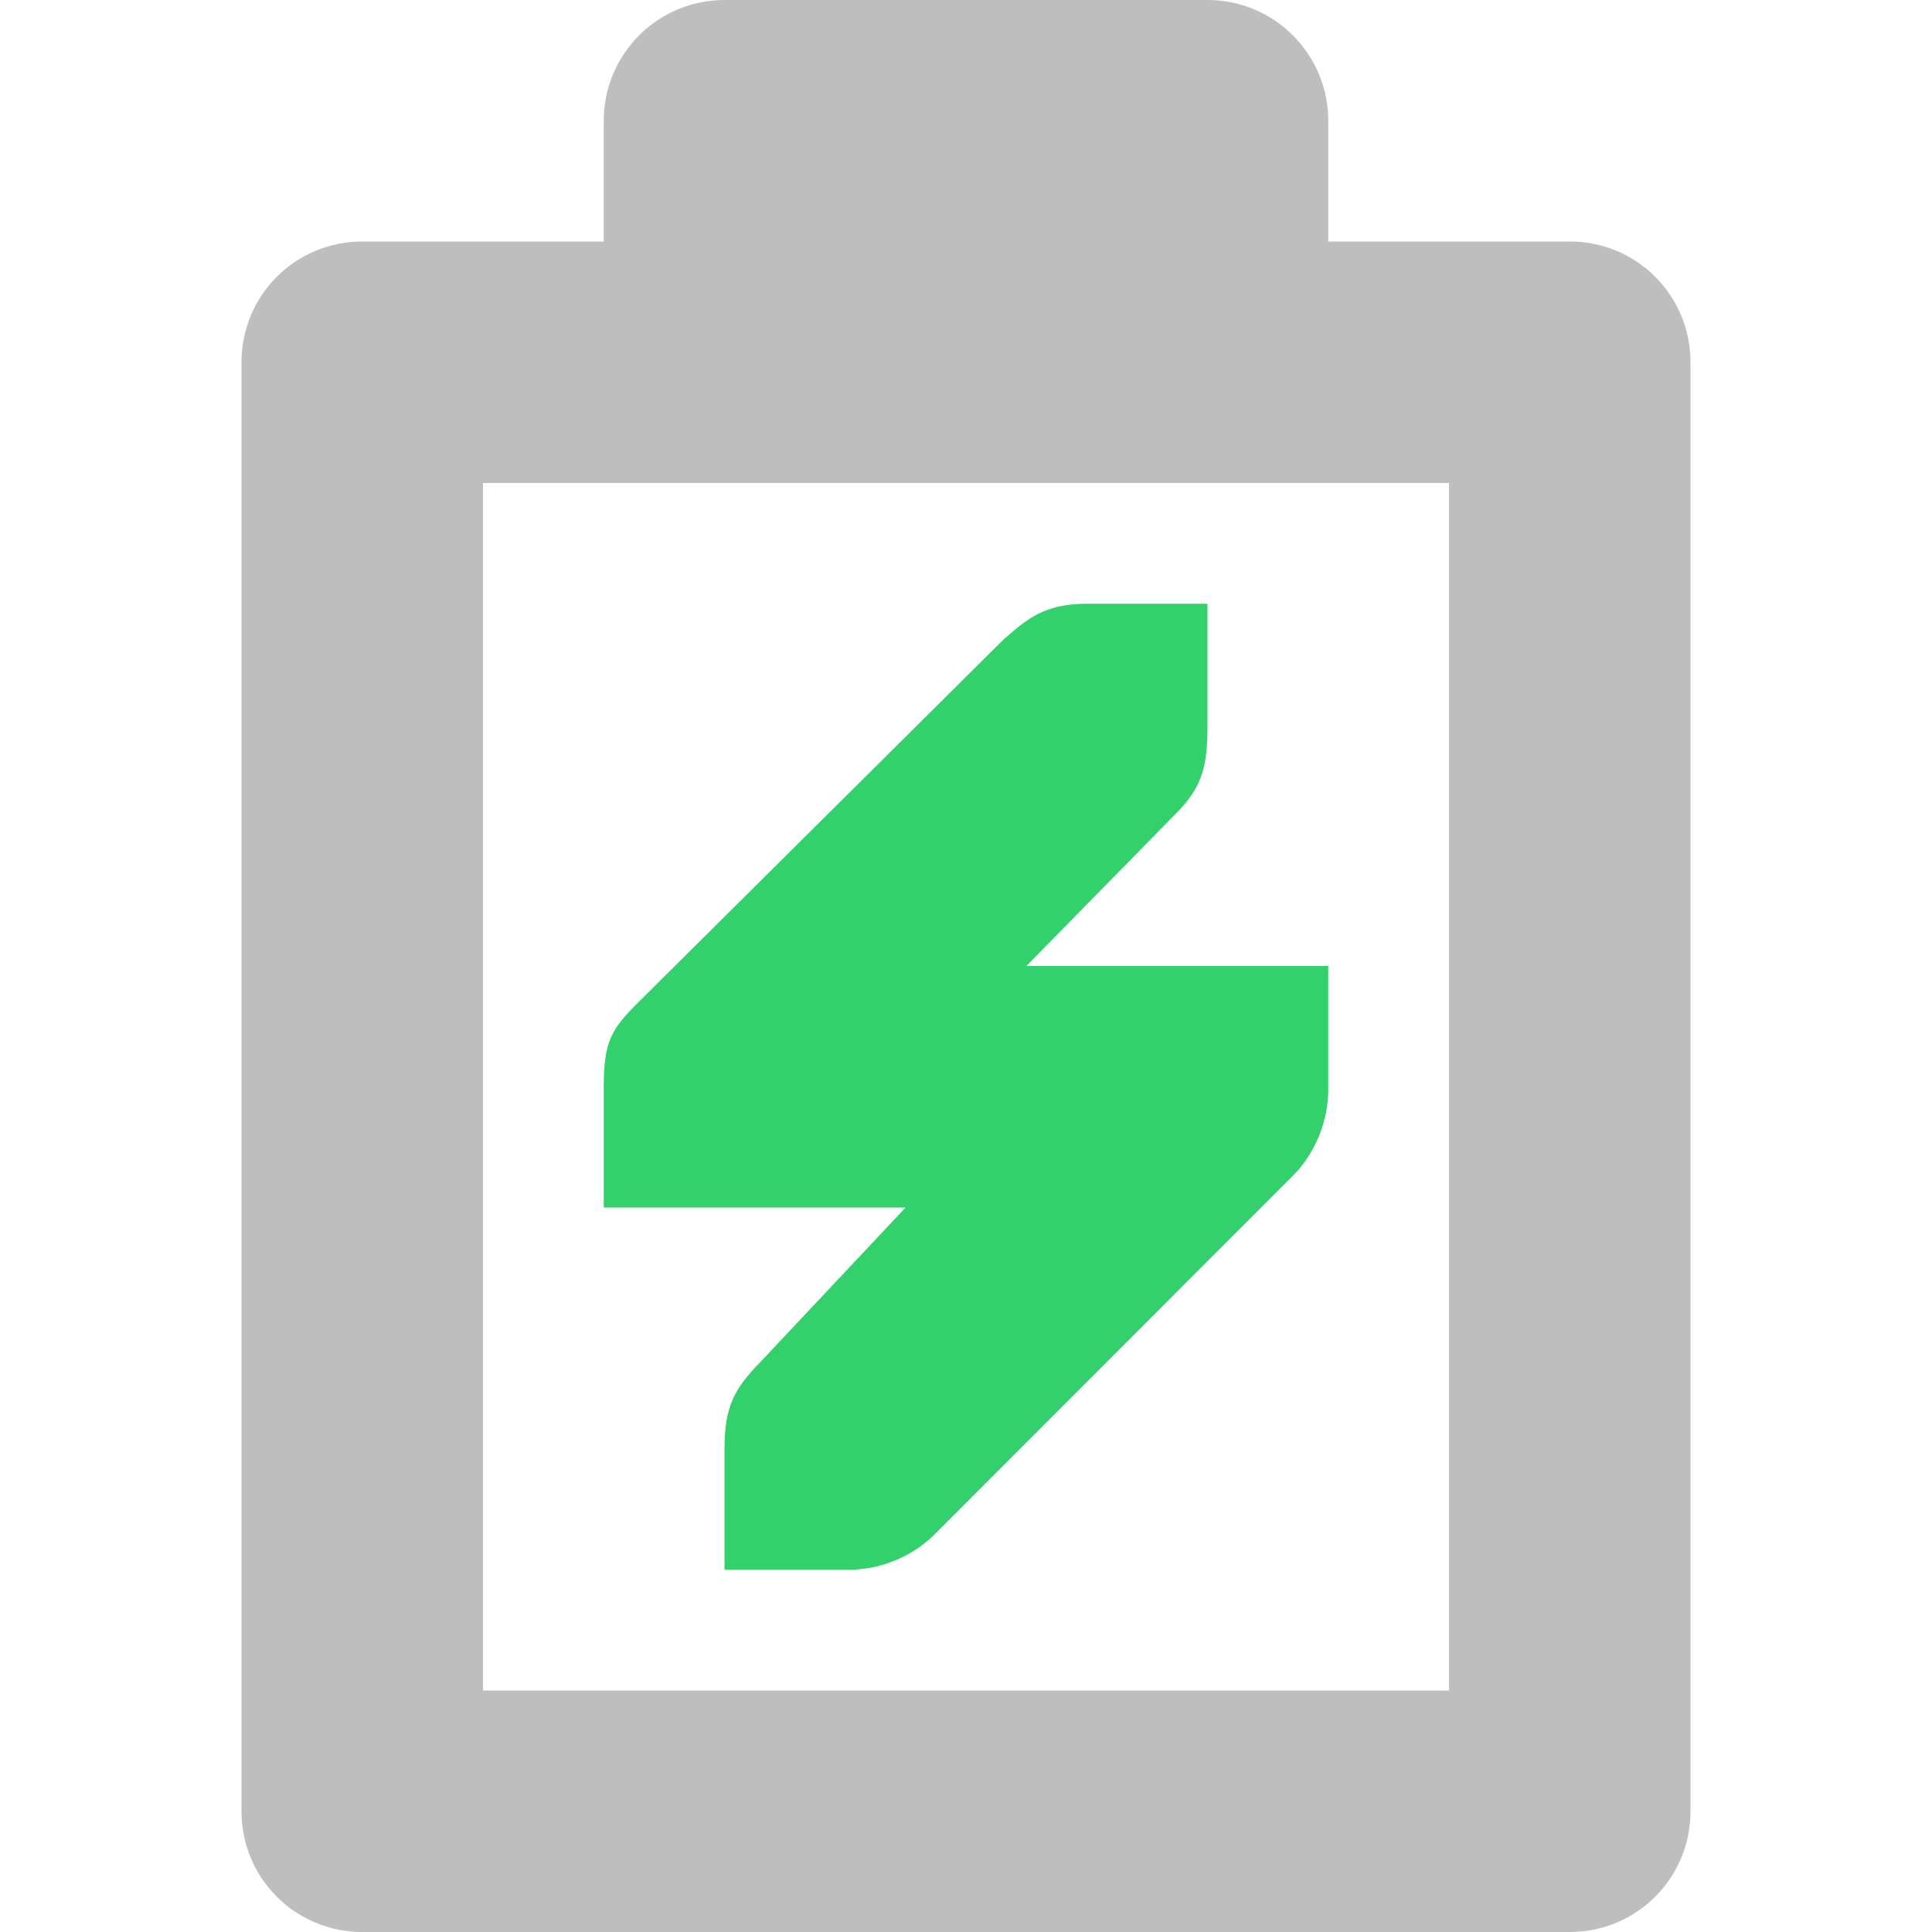
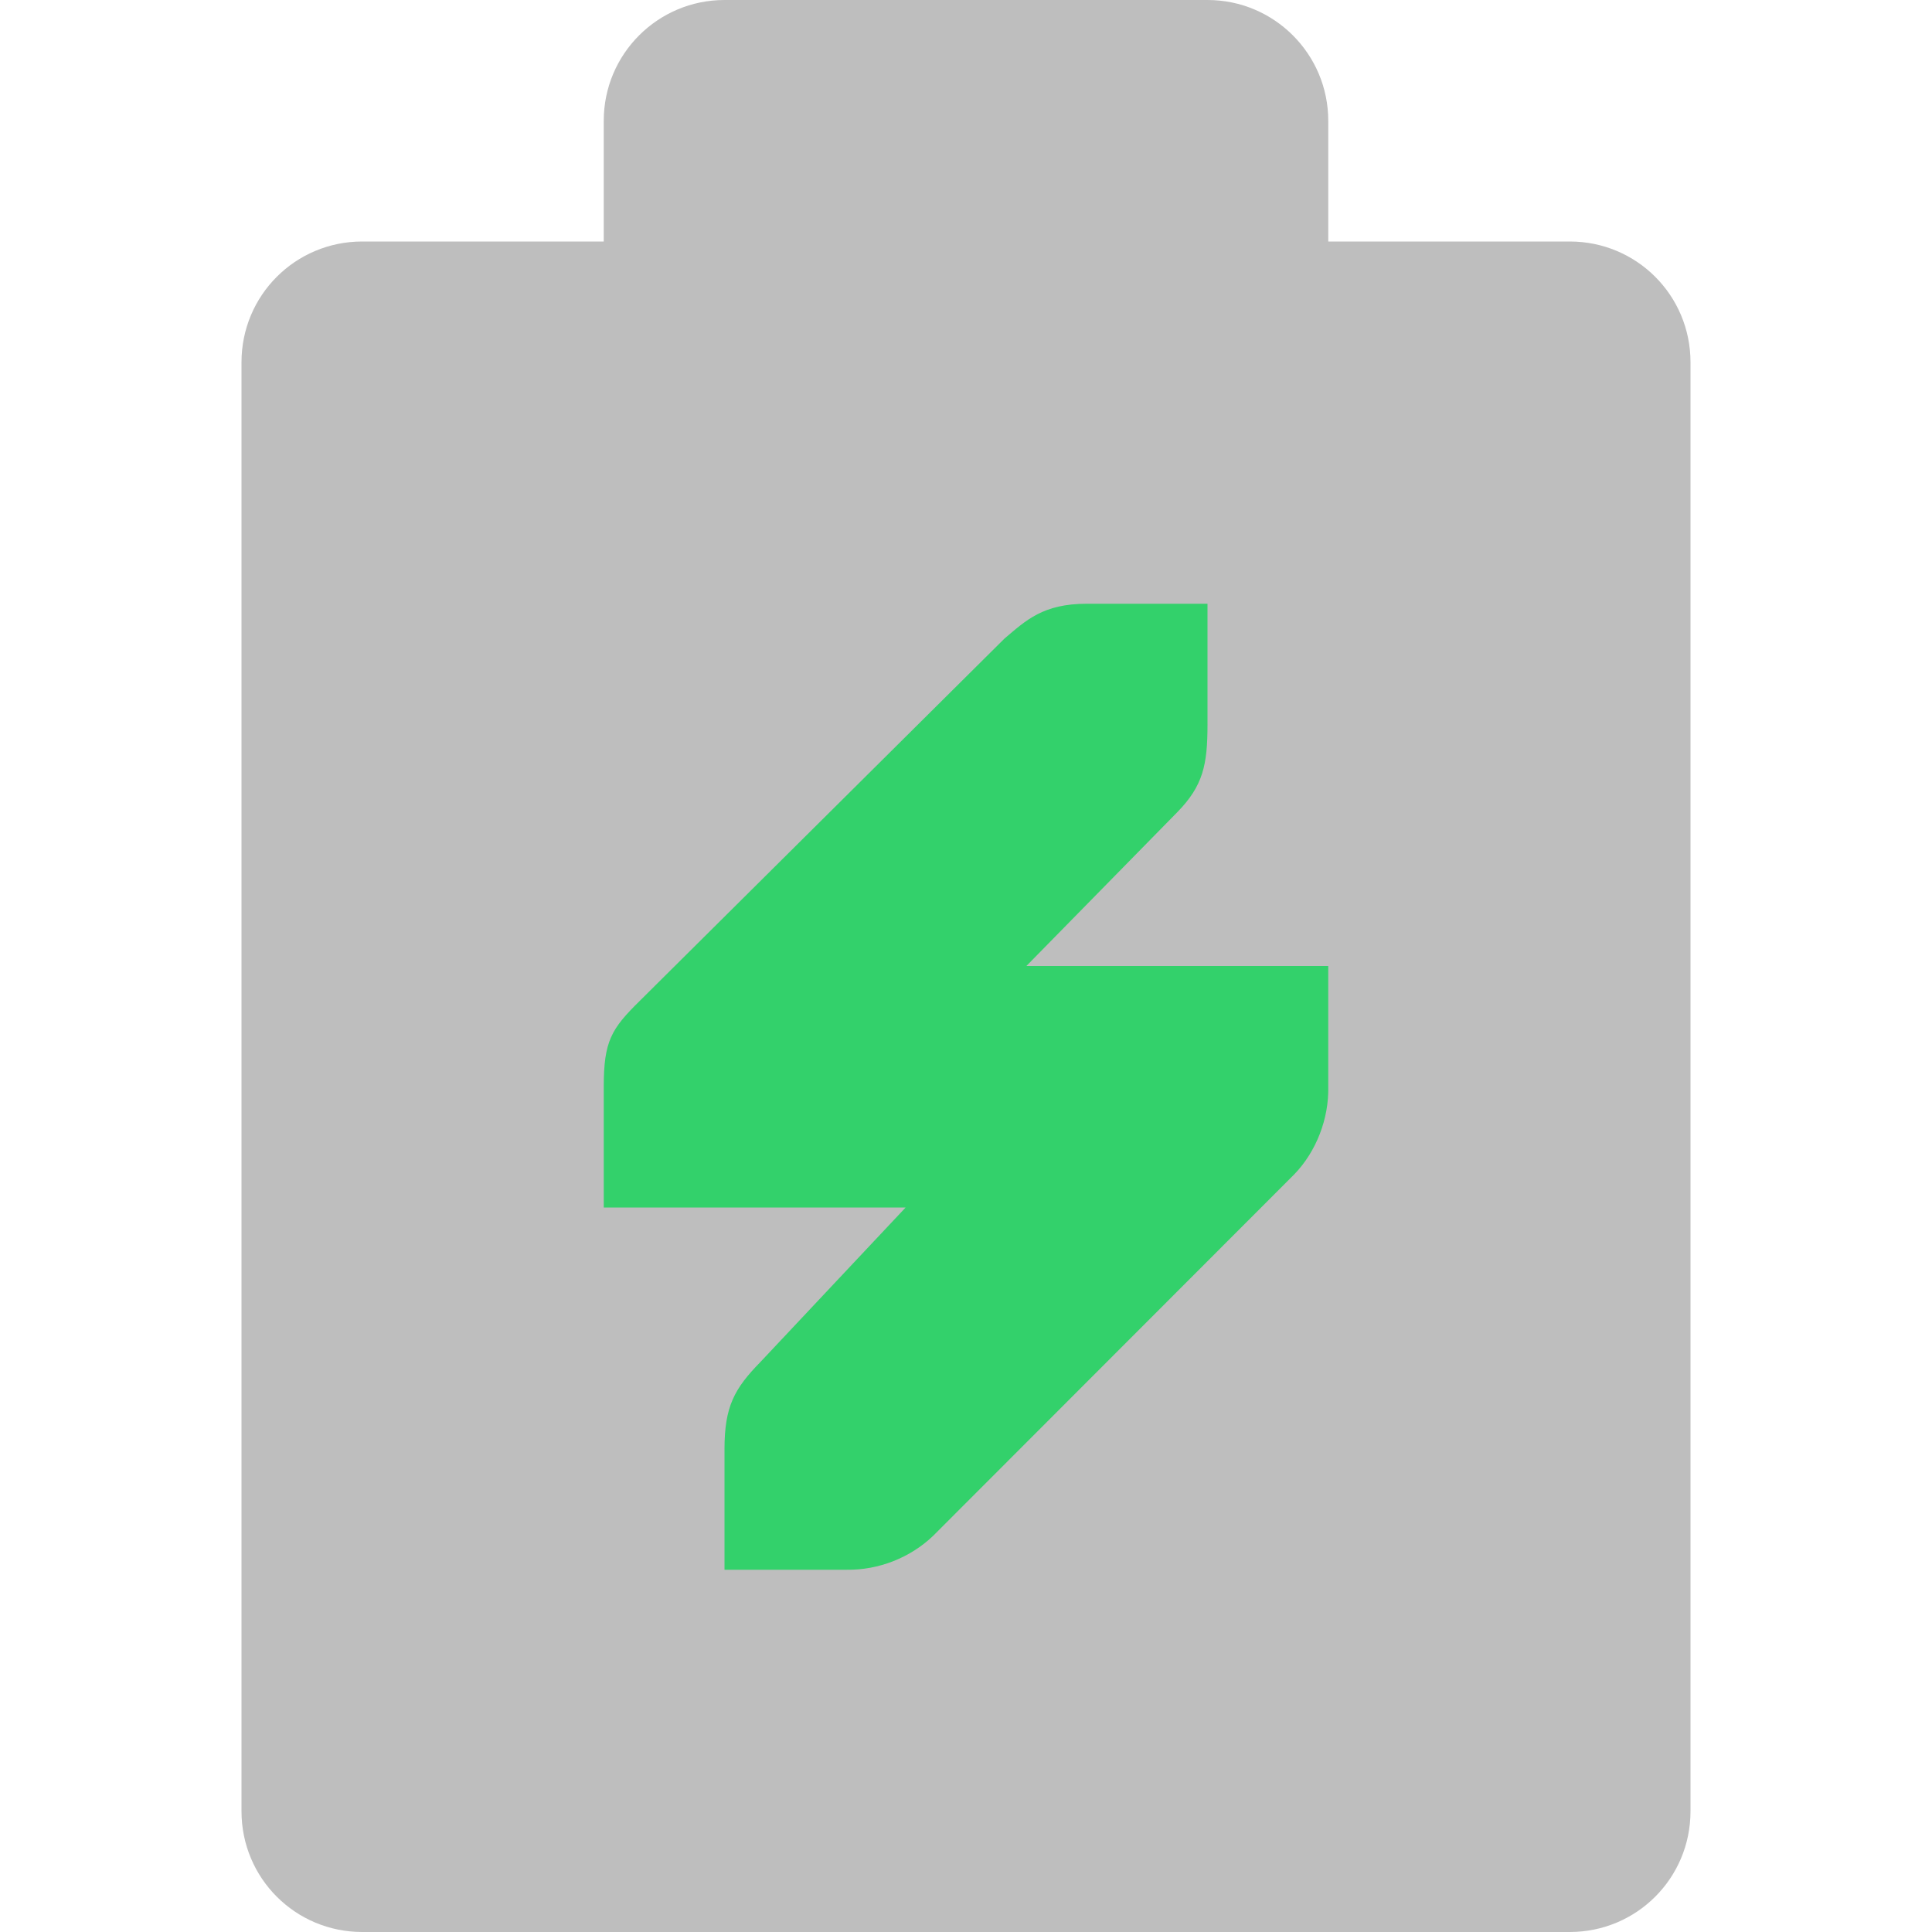
<svg xmlns="http://www.w3.org/2000/svg" enable-background="new 0 0 32 32" height="16" id="Layer_1" version="1.1" viewBox="0 0 16 16" width="16" xml:space="preserve">
  <defs id="defs10" />
+   <path style="fill:#bebebe;fill-opacity:1;stroke:none" d="M 3,2 C 2.446,2 2,2.446 2,3 l 0,12 c 0,0.554 0.446,1 1,1 l 10,0 c 0.554,0 1,-0.446 1,-1 L 14,3 C 14,2.446 13.554,2 13,2 Z" id="rect3831" />
  <path d="m 8.318,5.289 -3.02,3 C 5.063,8.52 5,8.622 5,9 l 0,1 2.5,0 -1.204,1.281 C 6.082,11.5 6,11.648 6,12 l 0,1 1.012,-1.12e-4 c 0.263,0.004 0.526,-0.099 0.716,-0.281 L 10.718,9.726 C 10.901,9.537 11.006,9.264 11,9 L 11,8 8.5,8 9.75,6.726 C 9.964,6.507 10,6.333 10,6 L 10,5 9,5 C 8.638,5 8.497,5.137 8.318,5.289 z" id="path10747" style="font-size:xx-small;font-style:normal;font-variant:normal;font-weight:normal;font-stretch:normal;text-indent:0;text-align:start;text-decoration:none;line-height:normal;letter-spacing:normal;word-spacing:normal;text-transform:none;direction:ltr;block-progression:tb;writing-mode:lr-tb;text-anchor:start;color:#bebebe;fill:#33d16b;fill-opacity:1;fill-rule:nonzero;stroke:none;stroke-width:2;marker:none;visibility:visible;display:inline;overflow:visible;enable-background:accumulate;font-family:Bitstream Vera Sans;-inkscape-font-specification:Bitstream Vera Sans" class="success" />
  <rect style="fill:#bebebe;fill-opacity:1;stroke:none" id="rect3754" width="6" height="4" x="5" y="0" rx="1" ry="1" />
  <rect ry="2" rx="2" y="2" x="-15" height="14" width="10" id="rect3799" style="fill:#bebebe;fill-opacity:1;stroke:none" />
-   <path style="fill:#bebebe;fill-opacity:1;stroke:none" d="M 3 2 C 2.446 2 2 2.446 2 3 L 2 15 C 2 15.554 2.446 16 3 16 L 13 16 C 13.554 16 14 15.554 14 15 L 14 3 C 14 2.446 13.554 2 13 2 L 3 2 z M 4 4 L 12 4 L 12 14 L 4 14 L 4 4 z " id="rect3831" />
</svg>
